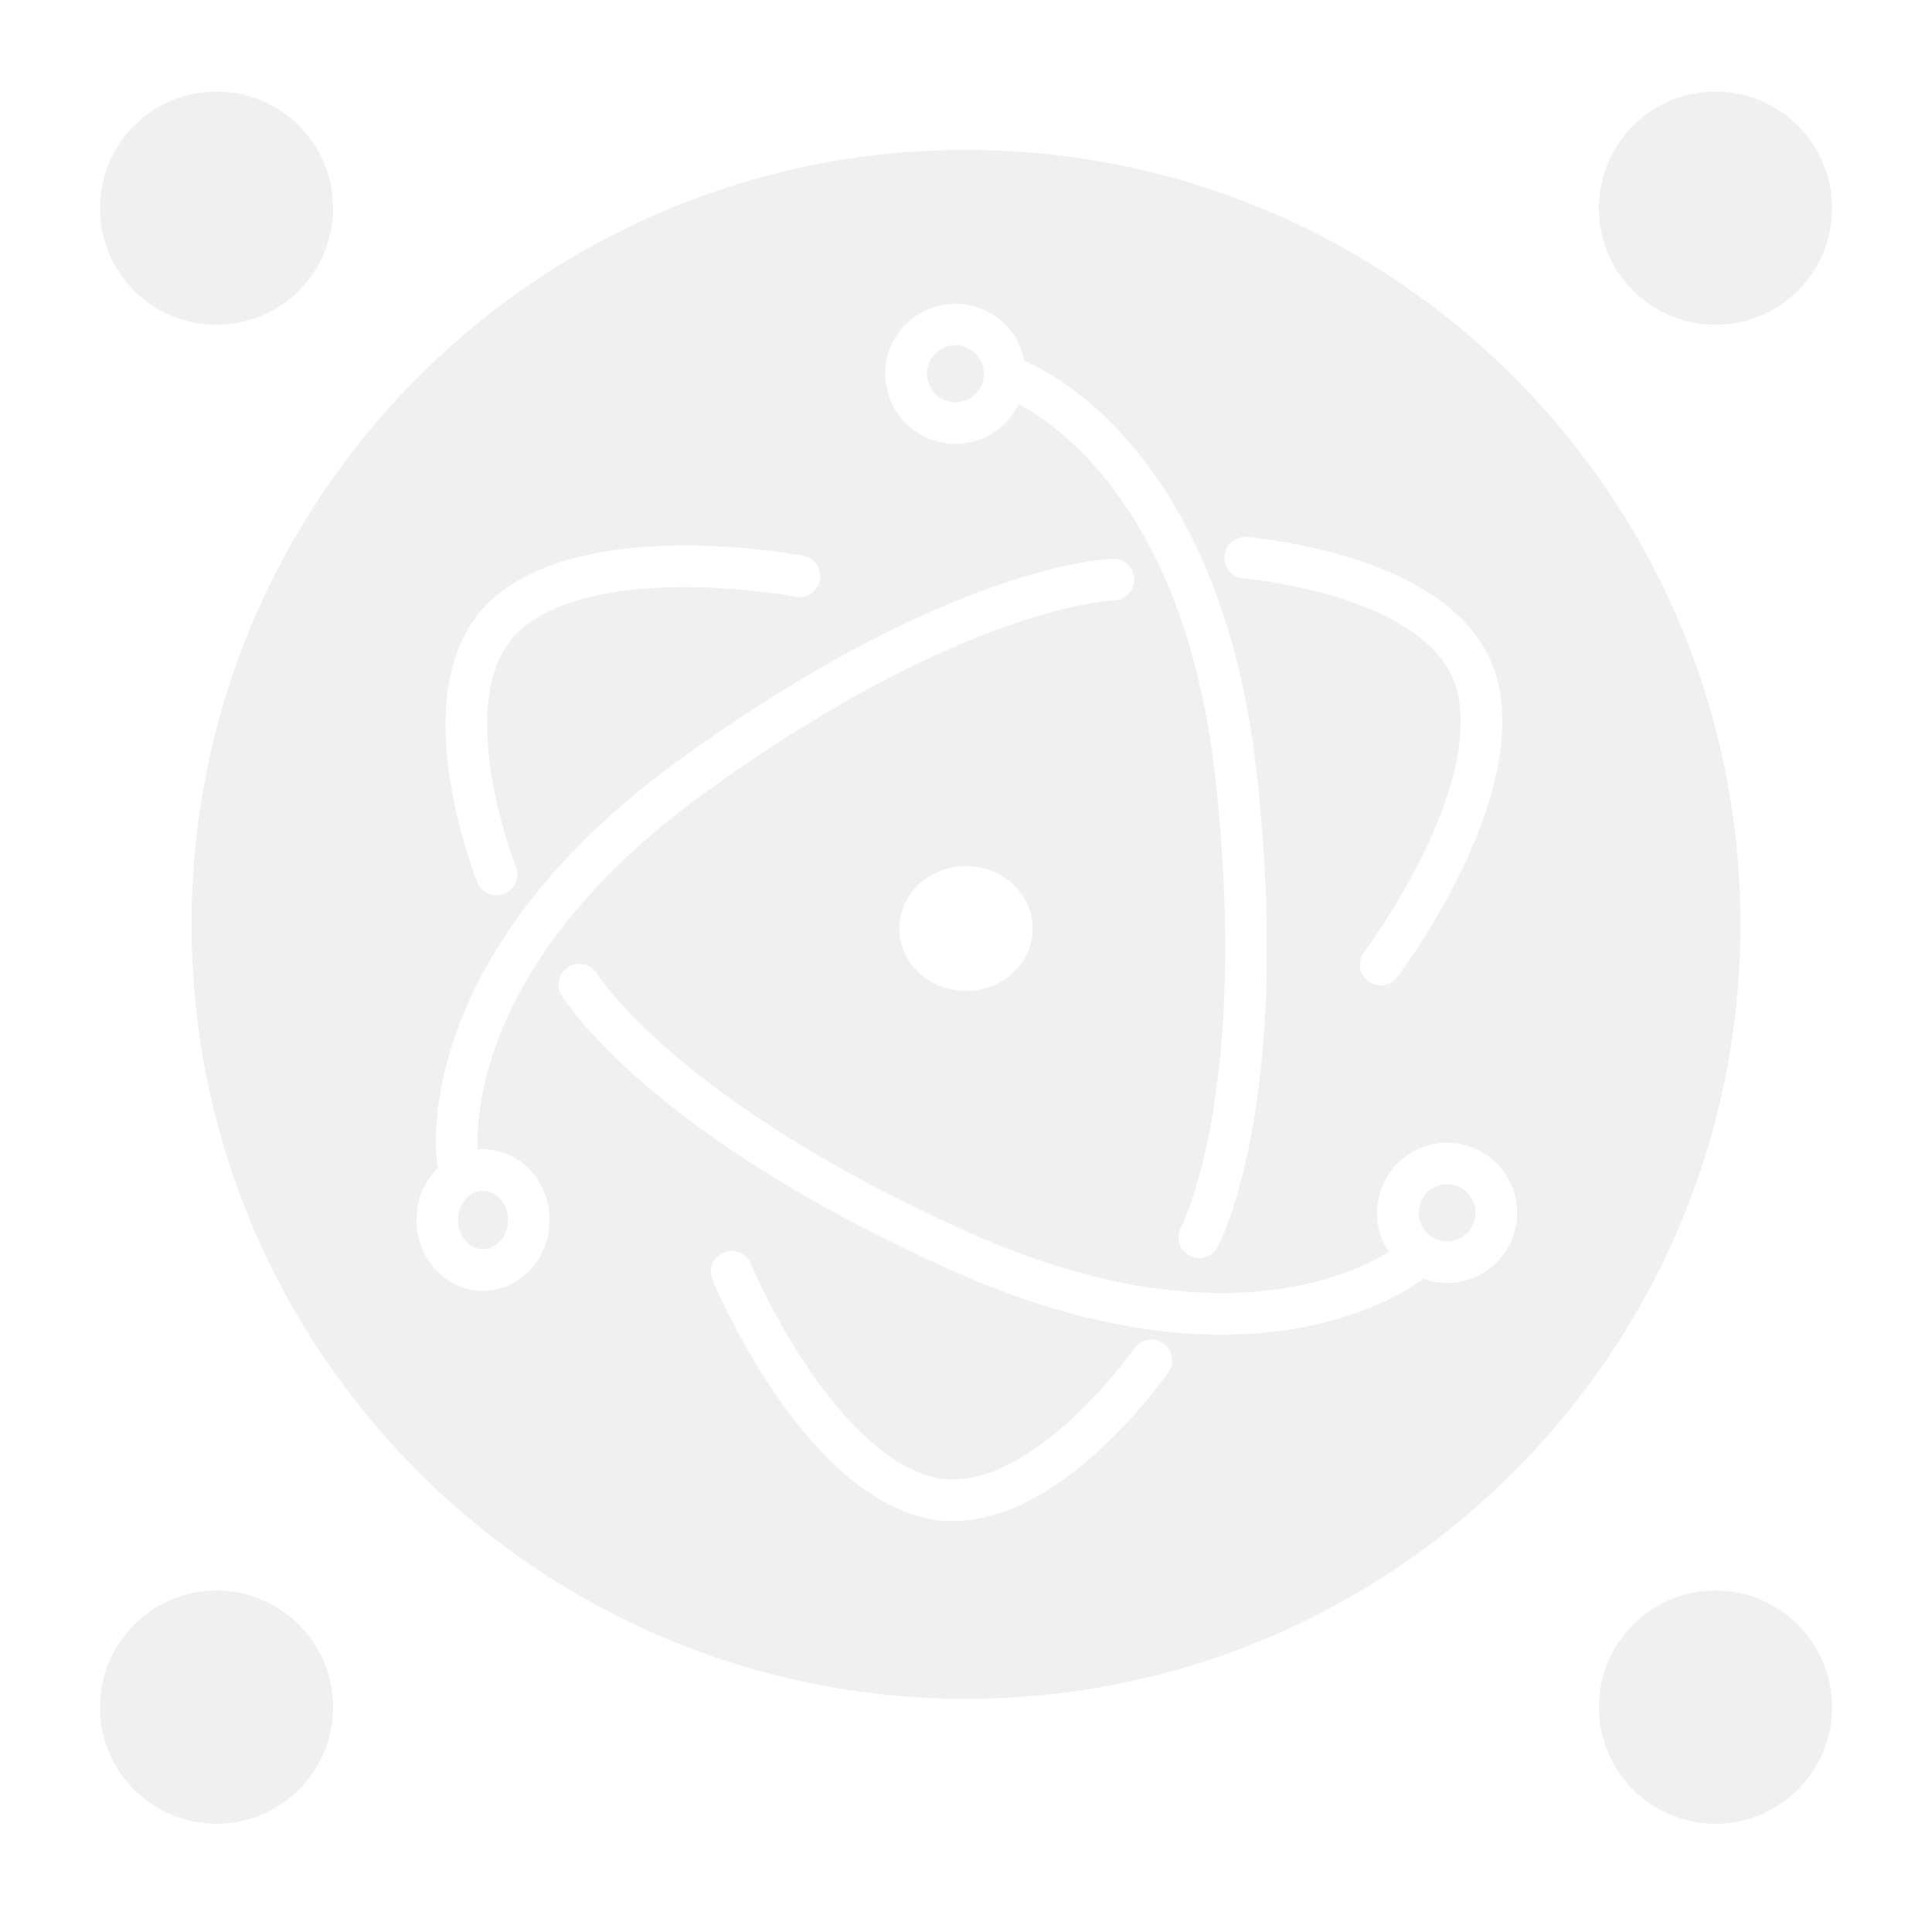
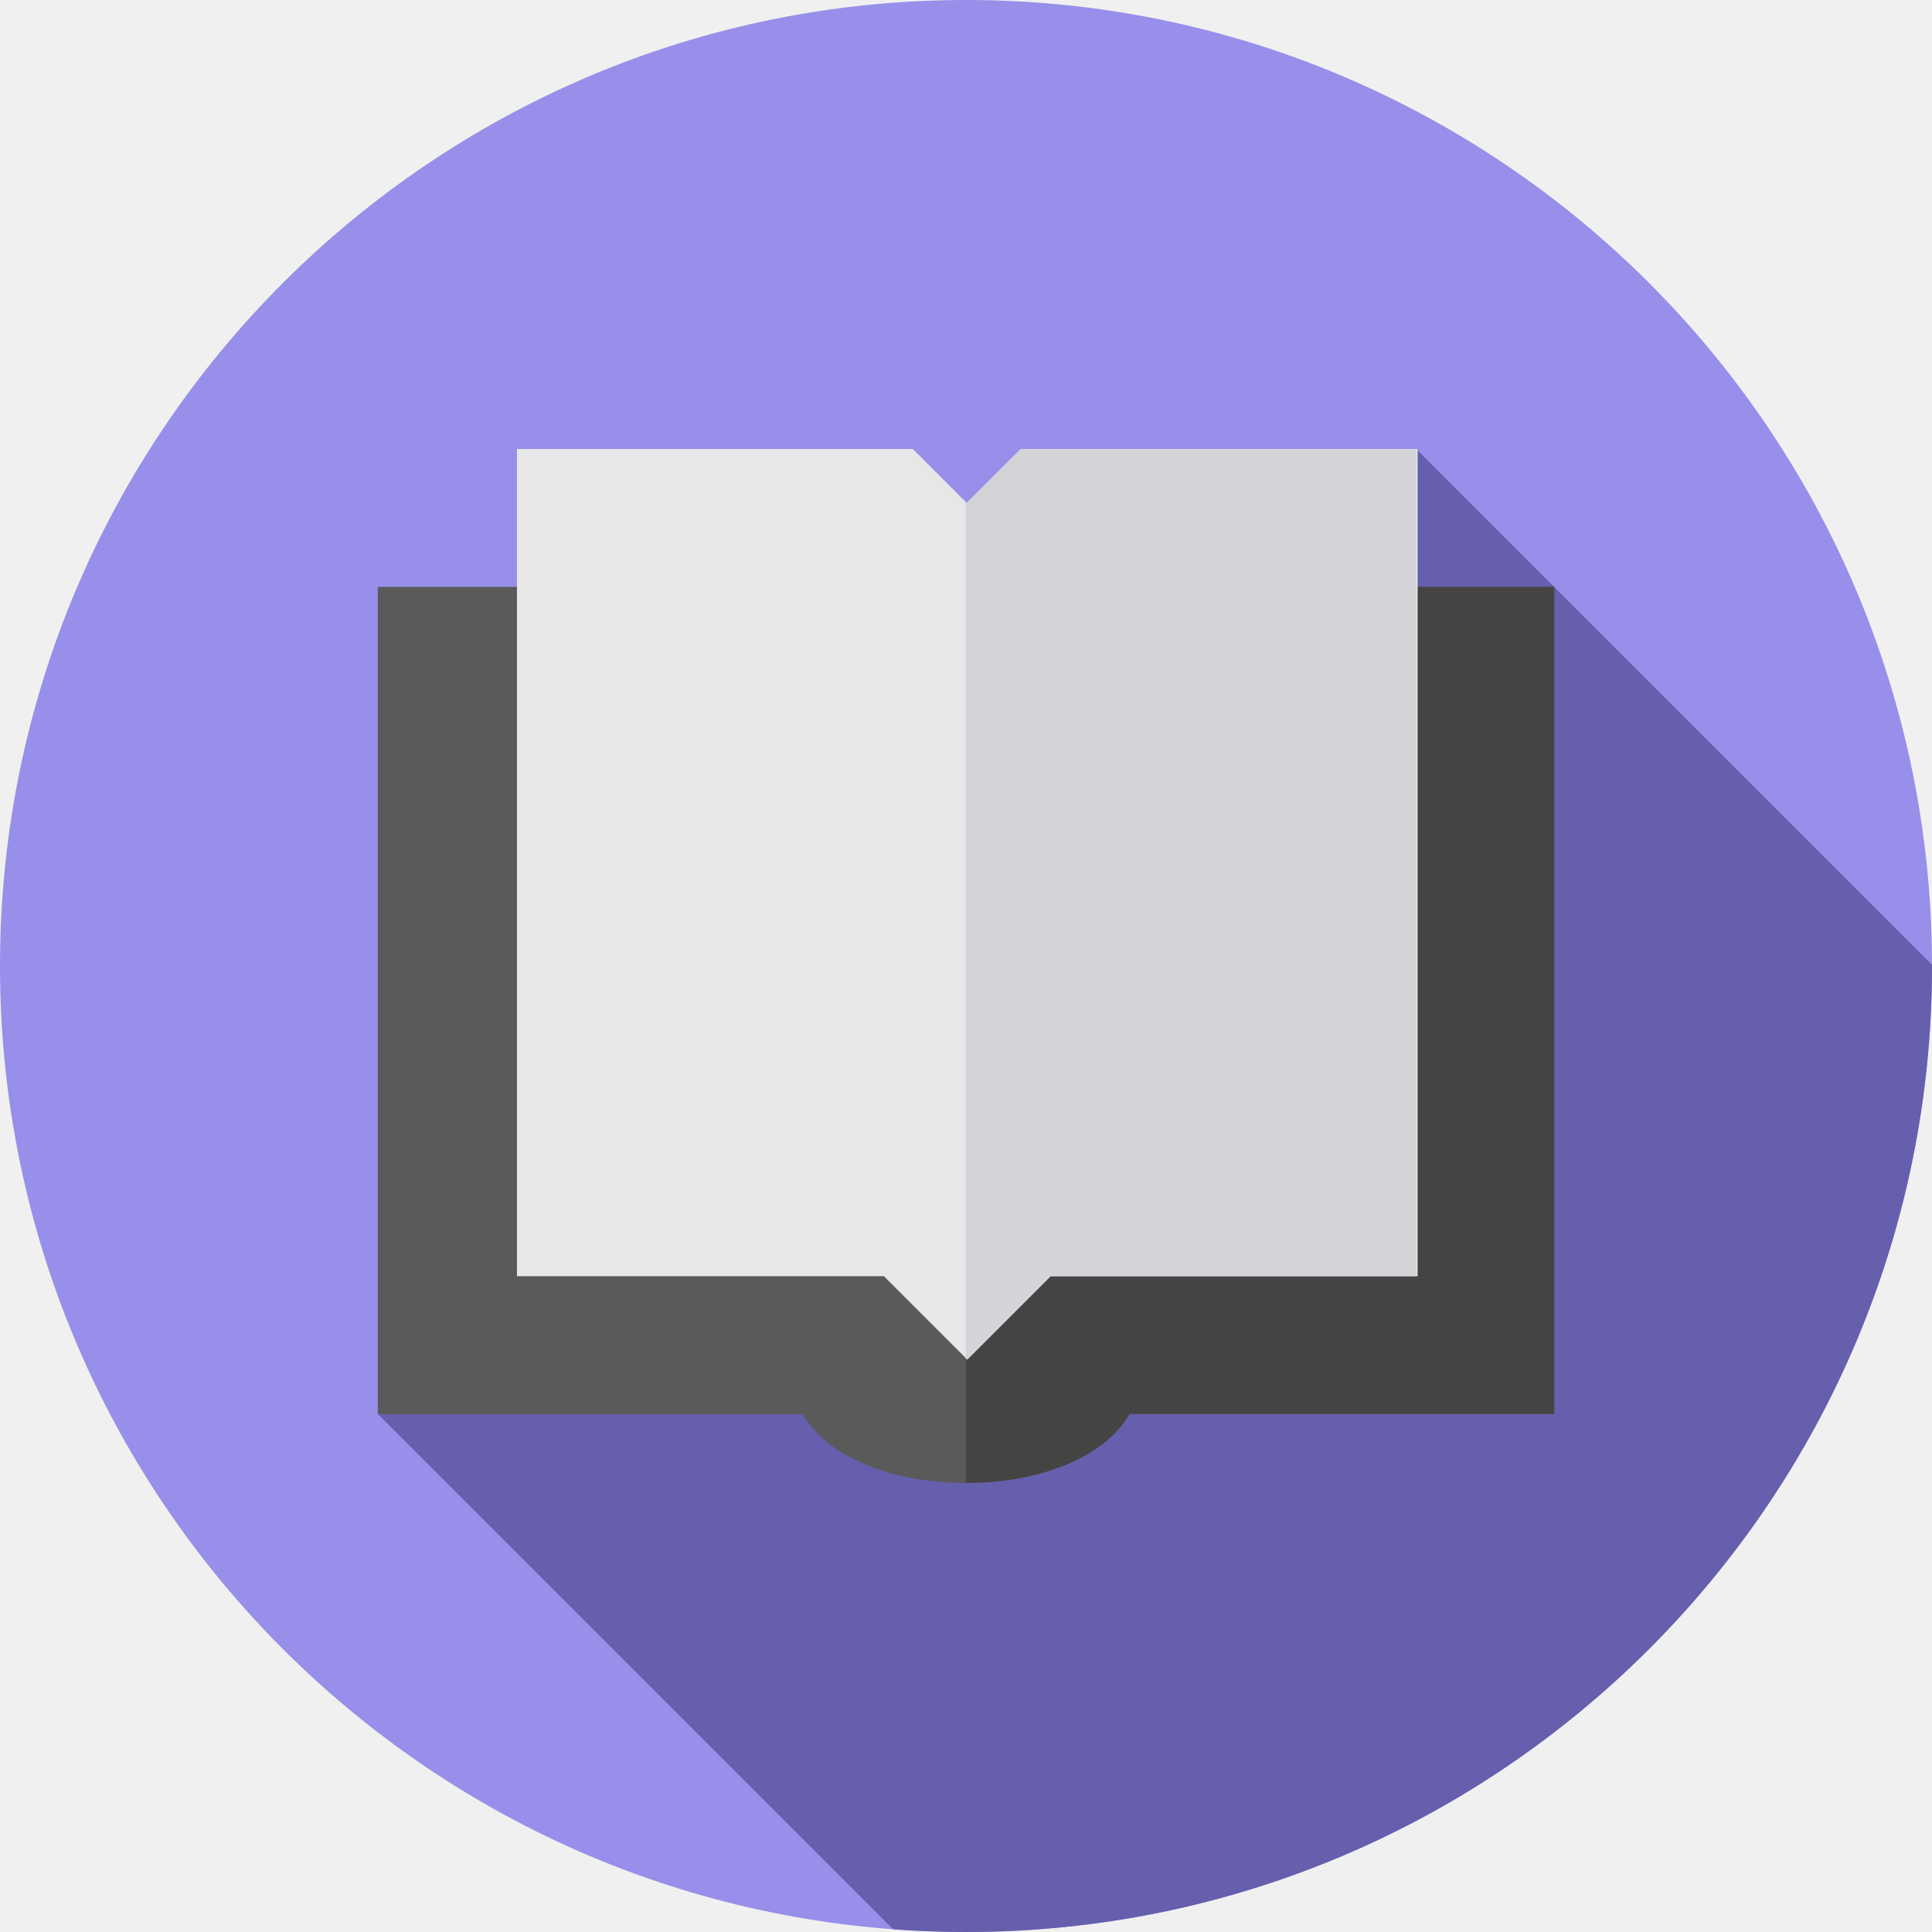
- <svg xmlns="http://www.w3.org/2000/svg" width="232" height="232" viewBox="0 0 232 232" fill="none">
-   <g filter="url(#filter0_b)">
-     <path d="M231.5 1V0.5H231H1H0.5V1V231V231.5H1H231H231.5V231V1ZM40.5 25C40.5 33.008 34.008 39.5 26 39.5C17.992 39.5 11.5 33.008 11.5 25C11.5 16.992 17.992 10.5 26 10.5C34.008 10.5 40.5 16.992 40.5 25ZM220.5 25C220.5 33.008 214.008 39.5 206 39.5C197.992 39.5 191.5 33.008 191.5 25C191.5 16.992 197.992 10.5 206 10.5C214.008 10.5 220.5 16.992 220.5 25ZM40.5 205C40.5 213.008 34.008 219.5 26 219.5C17.992 219.5 11.5 213.008 11.5 205C11.5 196.992 17.992 190.5 26 190.5C34.008 190.5 40.5 196.992 40.5 205ZM220.5 205C220.5 213.008 214.008 219.5 206 219.5C197.992 219.5 191.5 213.008 191.5 205C191.5 196.992 197.992 190.5 206 190.5C214.008 190.5 220.5 196.992 220.5 205ZM209.5 111C209.5 162.639 167.639 204.5 116 204.5C64.361 204.5 22.5 162.639 22.5 111C22.5 59.361 64.361 17.5 116 17.5C167.639 17.5 209.5 59.361 209.5 111Z" fill="white" stroke="white" />
-     <path d="M63.5 146.5C63.5 149.959 60.897 152.5 58 152.5C55.103 152.5 52.5 149.959 52.5 146.5C52.5 143.041 55.103 140.5 58 140.5C60.897 140.5 63.5 143.041 63.5 146.5Z" stroke="white" stroke-width="5" />
-     <path d="M54.986 139.466C54.986 139.466 51.197 116.315 83.187 93.165C115.178 70.014 133.698 69.593 133.698 69.593" stroke="white" stroke-width="5" stroke-linecap="round" />
-     <path d="M178.902 142.686C177.27 139.853 173.652 138.88 170.819 140.512C167.987 142.144 167.014 145.762 168.646 148.595C170.277 151.427 173.896 152.4 176.728 150.768C179.561 149.137 180.534 145.518 178.902 142.686Z" stroke="white" stroke-width="5" />
-     <path d="M169.409 151.555C169.409 151.555 151.24 166.394 115.211 150.232C79.182 134.07 69.572 118.232 69.572 118.232" stroke="white" stroke-width="5" stroke-linecap="round" />
-     <path d="M109.577 41.971C107.966 44.814 108.964 48.426 111.808 50.038C114.651 51.65 118.263 50.651 119.875 47.807C121.487 44.964 120.488 41.352 117.645 39.74C114.801 38.129 111.189 39.127 109.577 41.971Z" stroke="white" stroke-width="5" />
-     <path d="M122.038 45.647C122.038 45.647 144.047 53.767 148.412 93.013C152.778 132.259 144.012 148.579 144.012 148.579" stroke="white" stroke-width="5" stroke-linecap="round" />
-     <path d="M59.633 105C59.633 105 50.437 82.104 61.305 73.362C72.174 64.619 96 69.199 96 69.199" stroke="white" stroke-width="5" stroke-linecap="round" />
-     <path d="M149.532 66.978C149.532 66.978 174.391 68.913 177.477 82.638C180.564 96.363 165.799 115.833 165.799 115.833" stroke="white" stroke-width="5" stroke-linecap="round" />
-     <path d="M138.248 163.363C138.248 163.363 124.023 183.841 110.618 179.573C97.213 175.305 87.866 152.728 87.866 152.728" stroke="white" stroke-width="5" stroke-linecap="round" />
-     <path d="M116 119C120.418 119 124 115.642 124 111.5C124 107.358 120.418 104 116 104C111.582 104 108 107.358 108 111.5C108 115.642 111.582 119 116 119Z" fill="white" />
-   </g>
-   <defs>
-     <filter id="filter0_b" x="-4" y="-4" width="240" height="240" filterUnits="userSpaceOnUse" color-interpolation-filters="sRGB">
-       <feFlood flood-opacity="0" result="BackgroundImageFix" />
-       <feGaussianBlur in="BackgroundImage" stdDeviation="2" />
-       <feComposite in2="SourceAlpha" operator="in" result="effect1_backgroundBlur" />
-       <feBlend mode="normal" in="SourceGraphic" in2="effect1_backgroundBlur" result="shape" />
-     </filter>
-   </defs>
+ <svg xmlns="http://www.w3.org/2000/svg" width="1024" height="1024" viewBox="0 0 1024 1024" fill="none">
+   <path d="M512 1024C794.77 1024 1024 794.77 1024 512C1024 229.23 794.77 0 512 0C229.23 0 0 229.23 0 512C0 794.77 229.23 1024 512 1024Z" fill="#978FE9" />
+   <path d="M1024 512C1024 511.768 1023.99 511.538 1023.99 511.306L750.684 238L200.25 749.466L473.336 1022.55C486.1 1023.51 498.992 1024 512 1024C794.77 1024 1024 794.77 1024 512Z" fill="#665FAD" />
+   <path d="M200.248 311.066V749.466H425.416C437.472 771.02 470.718 786 512 786C553.282 786 586.528 771.02 598.584 749.466H823.752V311.066H200.248V311.066Z" fill="#5A5A5A" />
+   <path d="M823.752 311.066V749.466H598.584C586.528 771.02 553.282 786 512 786V311.066H823.752Z" fill="#444444" />
+   <path d="M541.544 238L512.684 266.86L483.824 238H274V676.4H468.478L512.684 720.604L556.89 676.4H751.368V238H541.544Z" fill="#E7E7E7" />
+   <path d="M750.684 238V676.4H556.206L512 720.604V266.86L540.86 238H750.684Z" fill="#D3D3D8" />
</svg>
